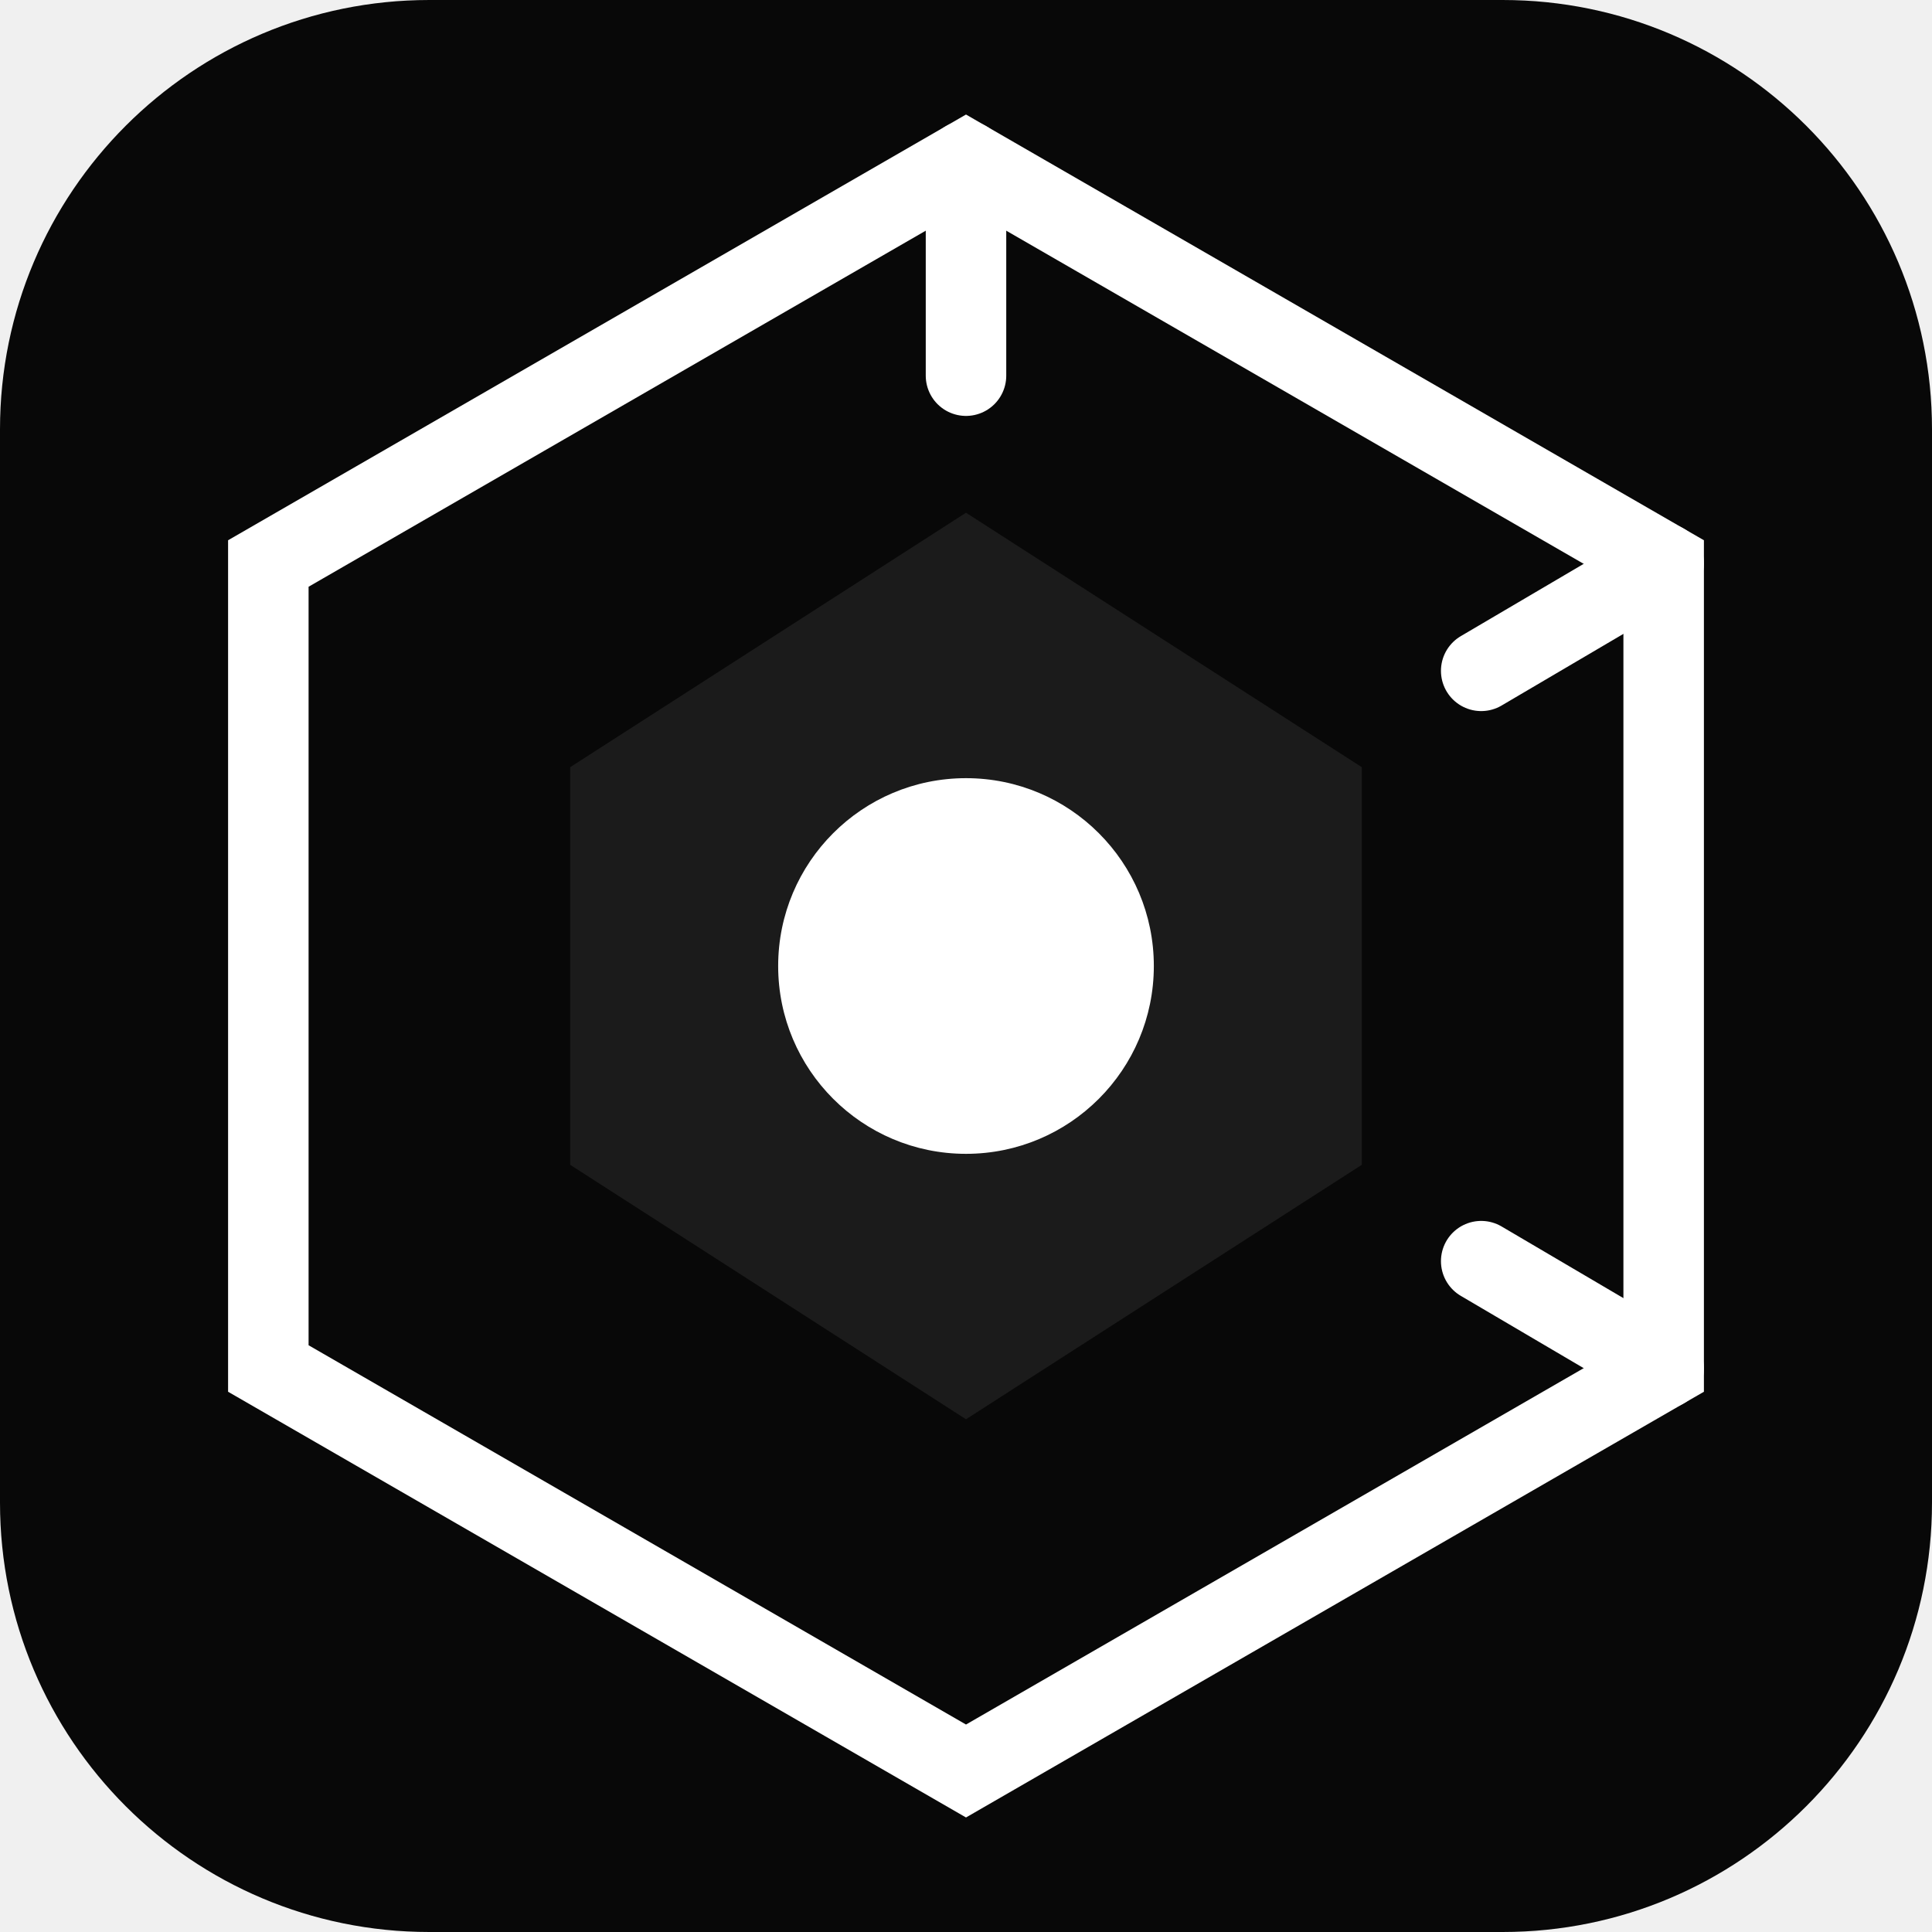
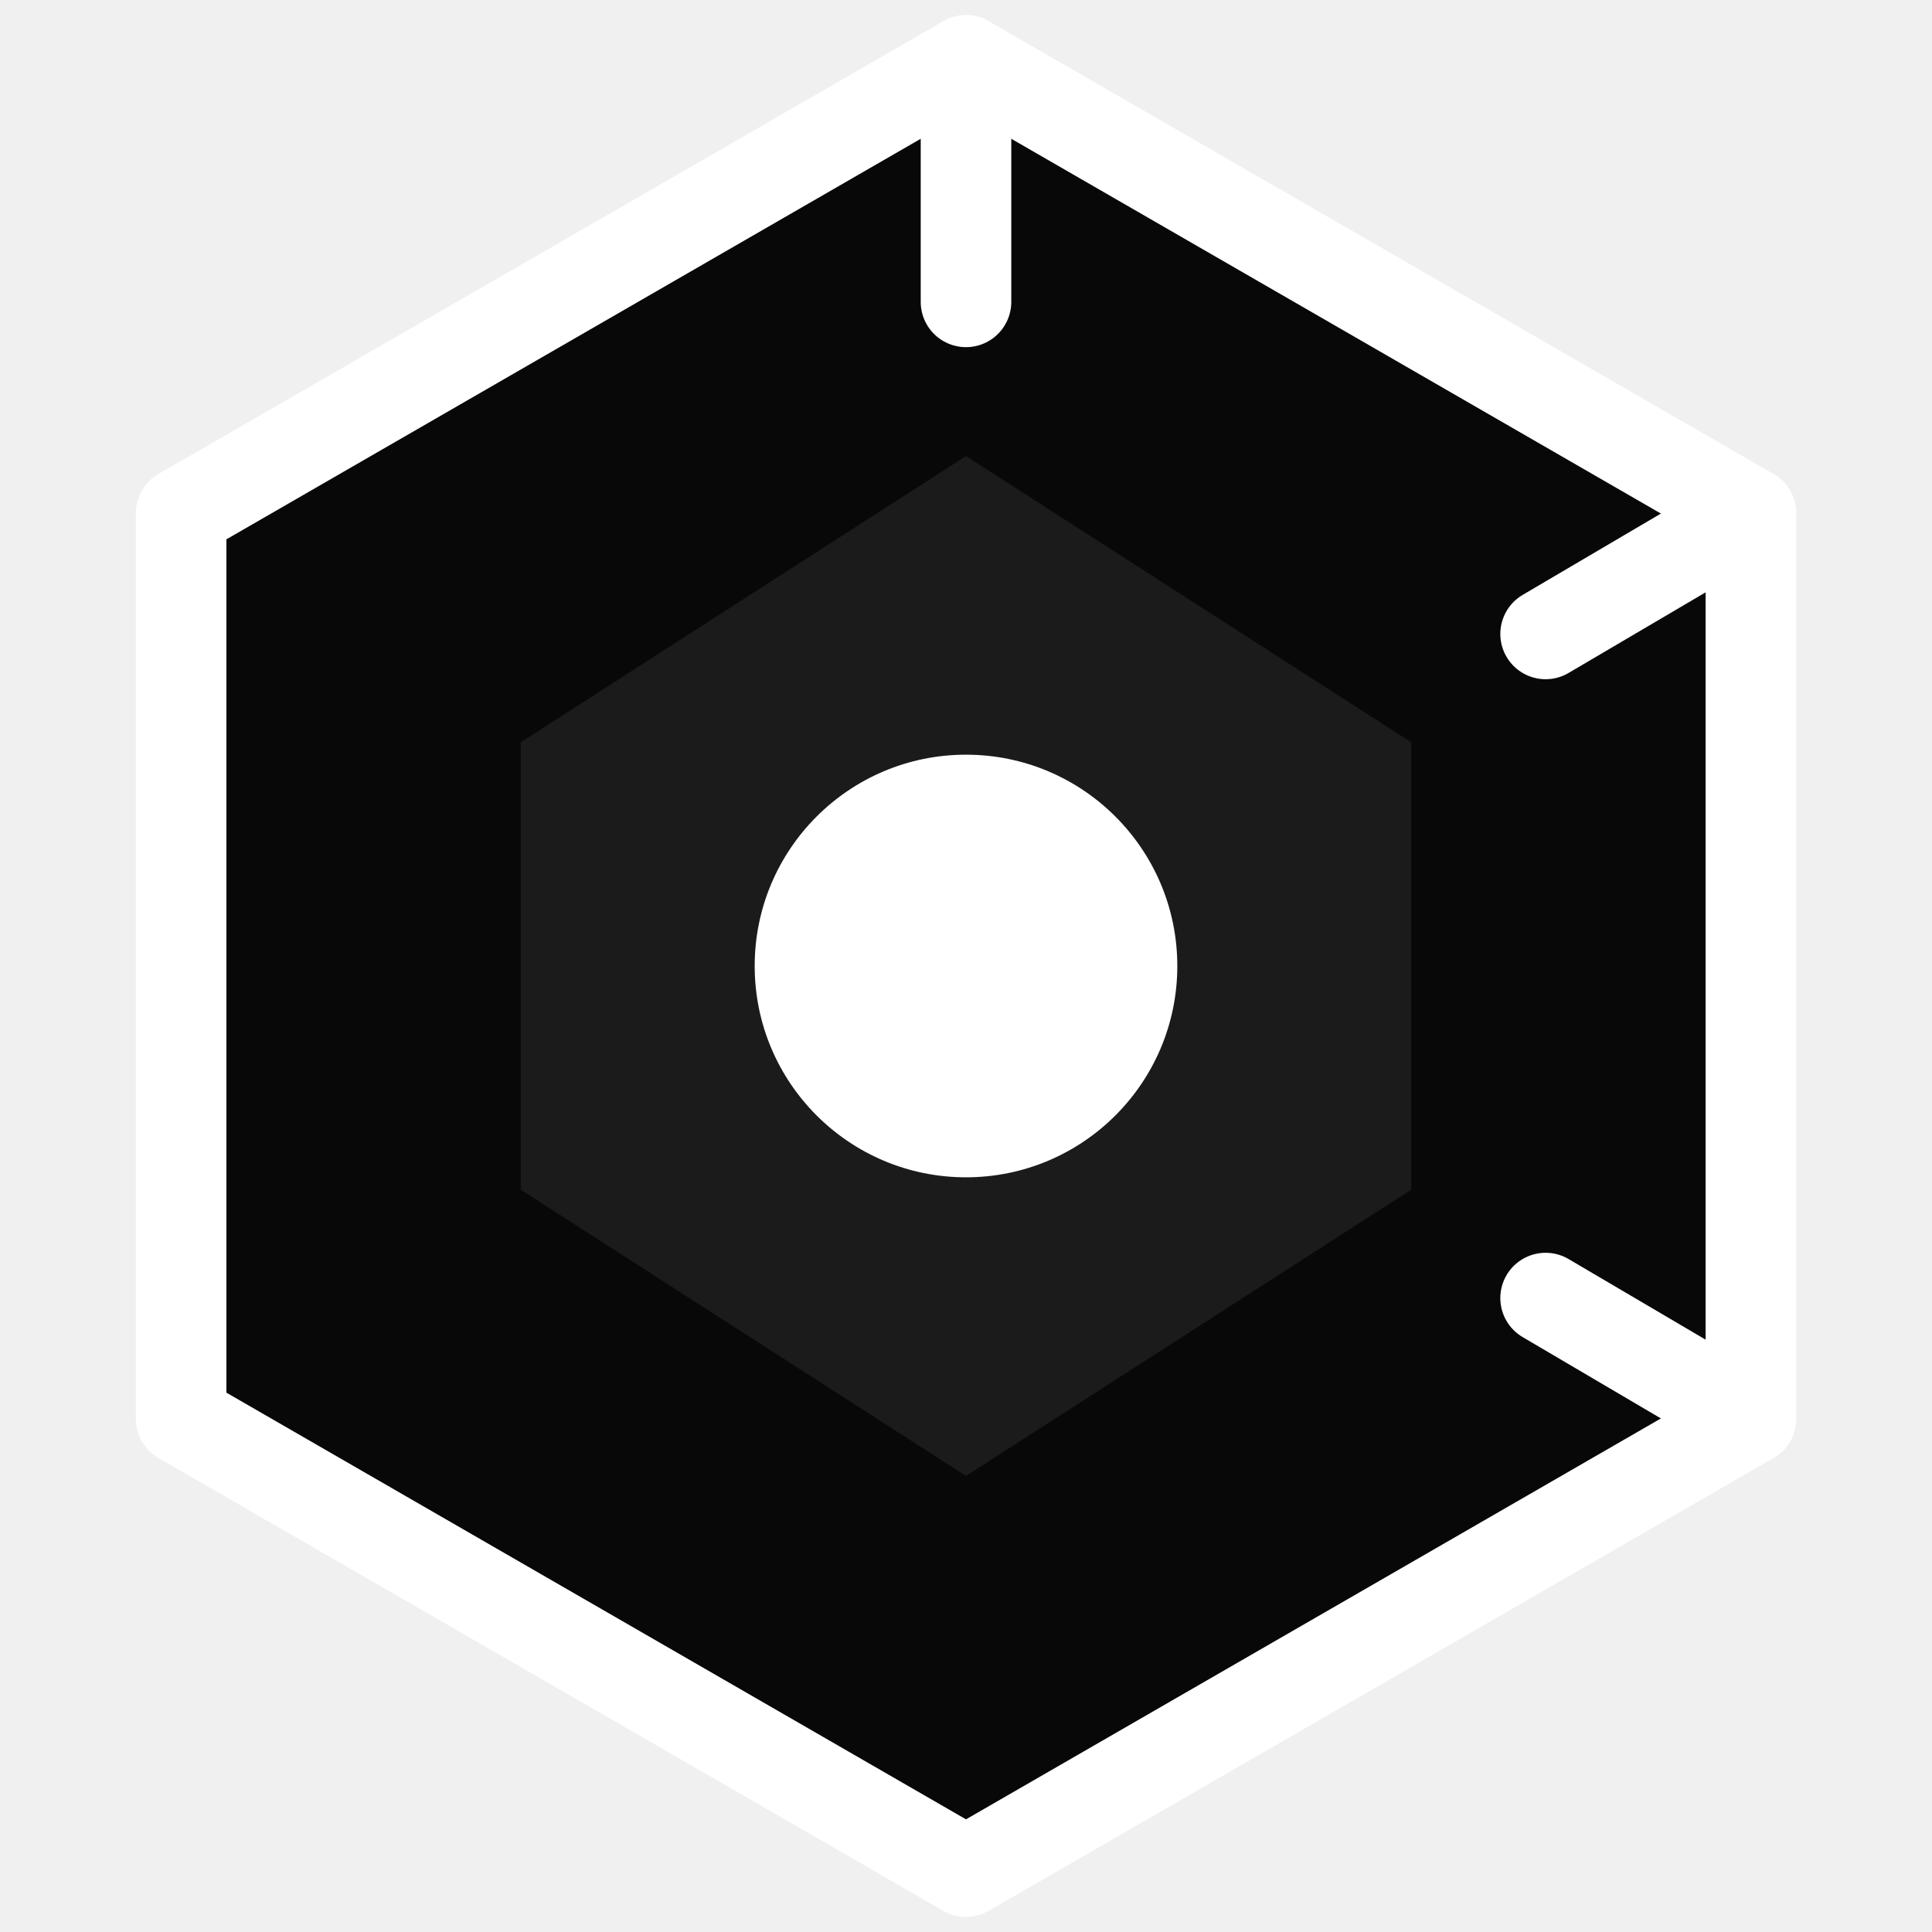
- <svg xmlns="http://www.w3.org/2000/svg" width="32" height="32" viewBox="0 0 36 36" fill="none">
-   <rect width="36" height="36" rx="8" fill="#080808" />
-   <polygon points="18,3 31,10.5 31,25.5 18,33 5,25.5 5,10.5" stroke="white" stroke-width="1.5" fill="none" />
+ <svg xmlns="http://www.w3.org/2000/svg" width="32" height="32" viewBox="2 2 32 32" fill="none">
+   <polygon points="18,3 31,10.5 31,25.5 18,33 5,25.5 5,10.5" stroke="white" stroke-width="1.5" stroke-linejoin="round" fill="#080808" />
  <polygon points="18,10 25,14.5 25,21.5 18,26 11,21.5 11,14.5" fill="white" opacity="0.08" stroke="white" stroke-width="0.75" />
  <circle cx="18" cy="18" r="3.5" fill="white" />
  <line x1="18" y1="3" x2="18" y2="7" stroke="white" stroke-width="1.5" stroke-linecap="round" />
  <line x1="31" y1="10.5" x2="27.6" y2="12.5" stroke="white" stroke-width="1.5" stroke-linecap="round" />
  <line x1="31" y1="25.5" x2="27.6" y2="23.5" stroke="white" stroke-width="1.5" stroke-linecap="round" />
</svg>
